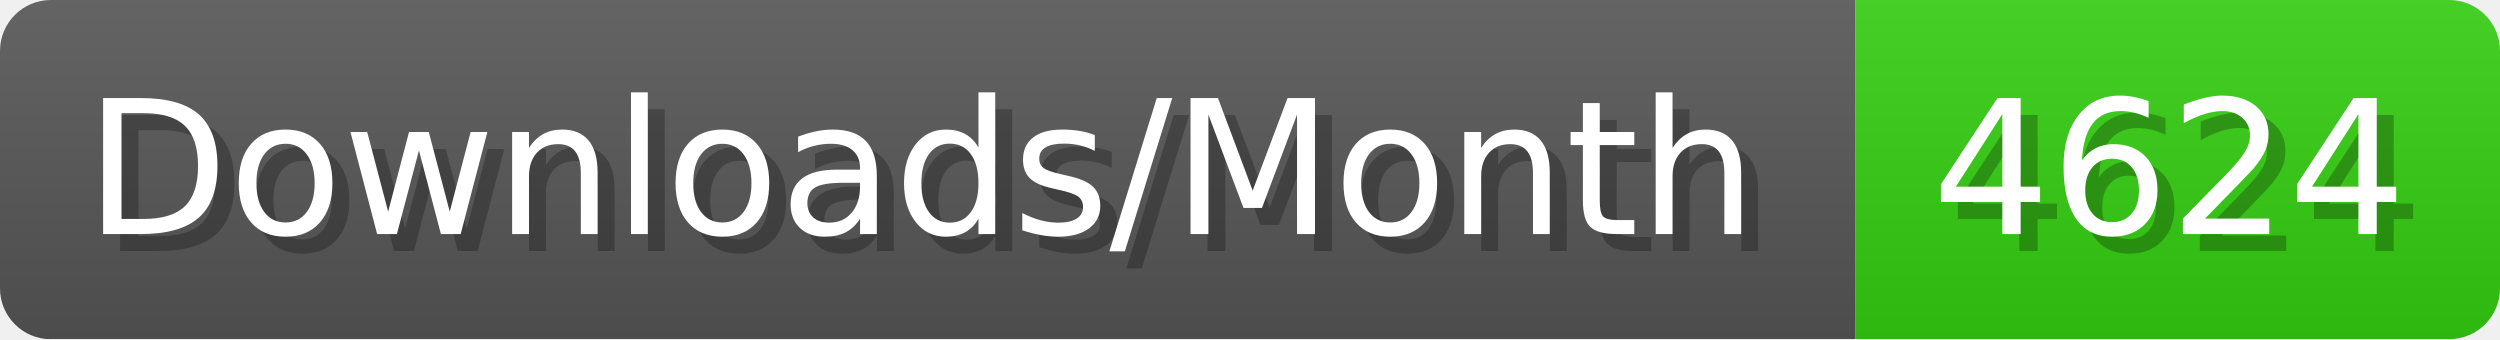
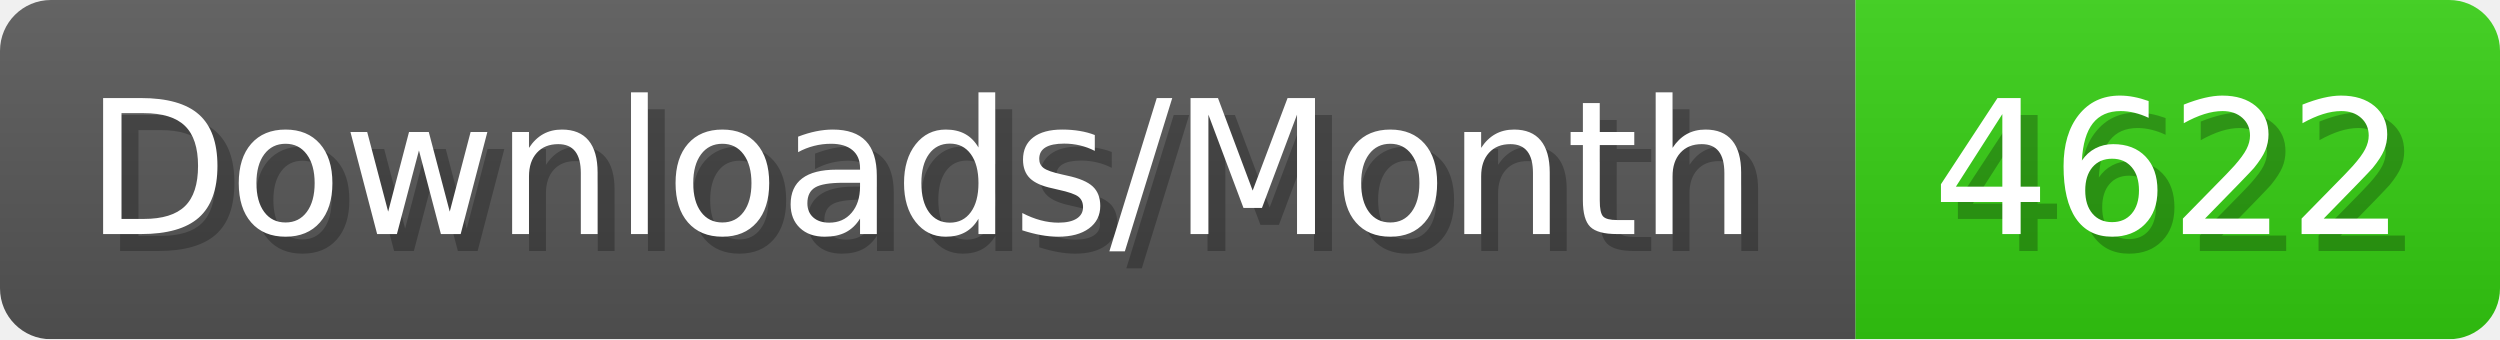
- <svg xmlns="http://www.w3.org/2000/svg" width="147.4" height="20" viewBox="0 0 1474 200" role="img" aria-label="Downloads/Month: 4624">
+ <svg xmlns="http://www.w3.org/2000/svg" width="147.4" height="20" viewBox="0 0 1474 200" role="img" aria-label="Downloads/Month: 4622">
  <linearGradient id="YlXUI" x2="0" y2="100%">
    <stop offset="0" stop-opacity=".1" stop-color="#EEE" />
    <stop offset="1" stop-opacity=".1" />
  </linearGradient>
  <mask id="JHhop">
    <rect width="1474" height="200" rx="30" fill="#FFF" />
  </mask>
  <g mask="url(#JHhop)">
    <rect width="1094" height="200" fill="#555" />
    <rect width="380" height="200" fill="#3C1" x="1094" />
    <rect width="1474" height="200" fill="url(#YlXUI)" />
  </g>
  <g aria-hidden="true" fill="#fff" text-anchor="start" font-family="Verdana,DejaVu Sans,sans-serif" font-size="110">
    <text x="60" y="148" textLength="994" fill="#000" opacity="0.25">Downloads/Month</text>
    <text x="50" y="138" textLength="994">Downloads/Month</text>
-     <text x="1149" y="148" textLength="280" fill="#000" opacity="0.25">4624</text>
-     <text x="1139" y="138" textLength="280">4624</text>
+     <text x="1149" y="148" textLength="280" fill="#000" opacity="0.25">4622</text>
+     <text x="1139" y="138" textLength="280">4622</text>
  </g>
</svg>
